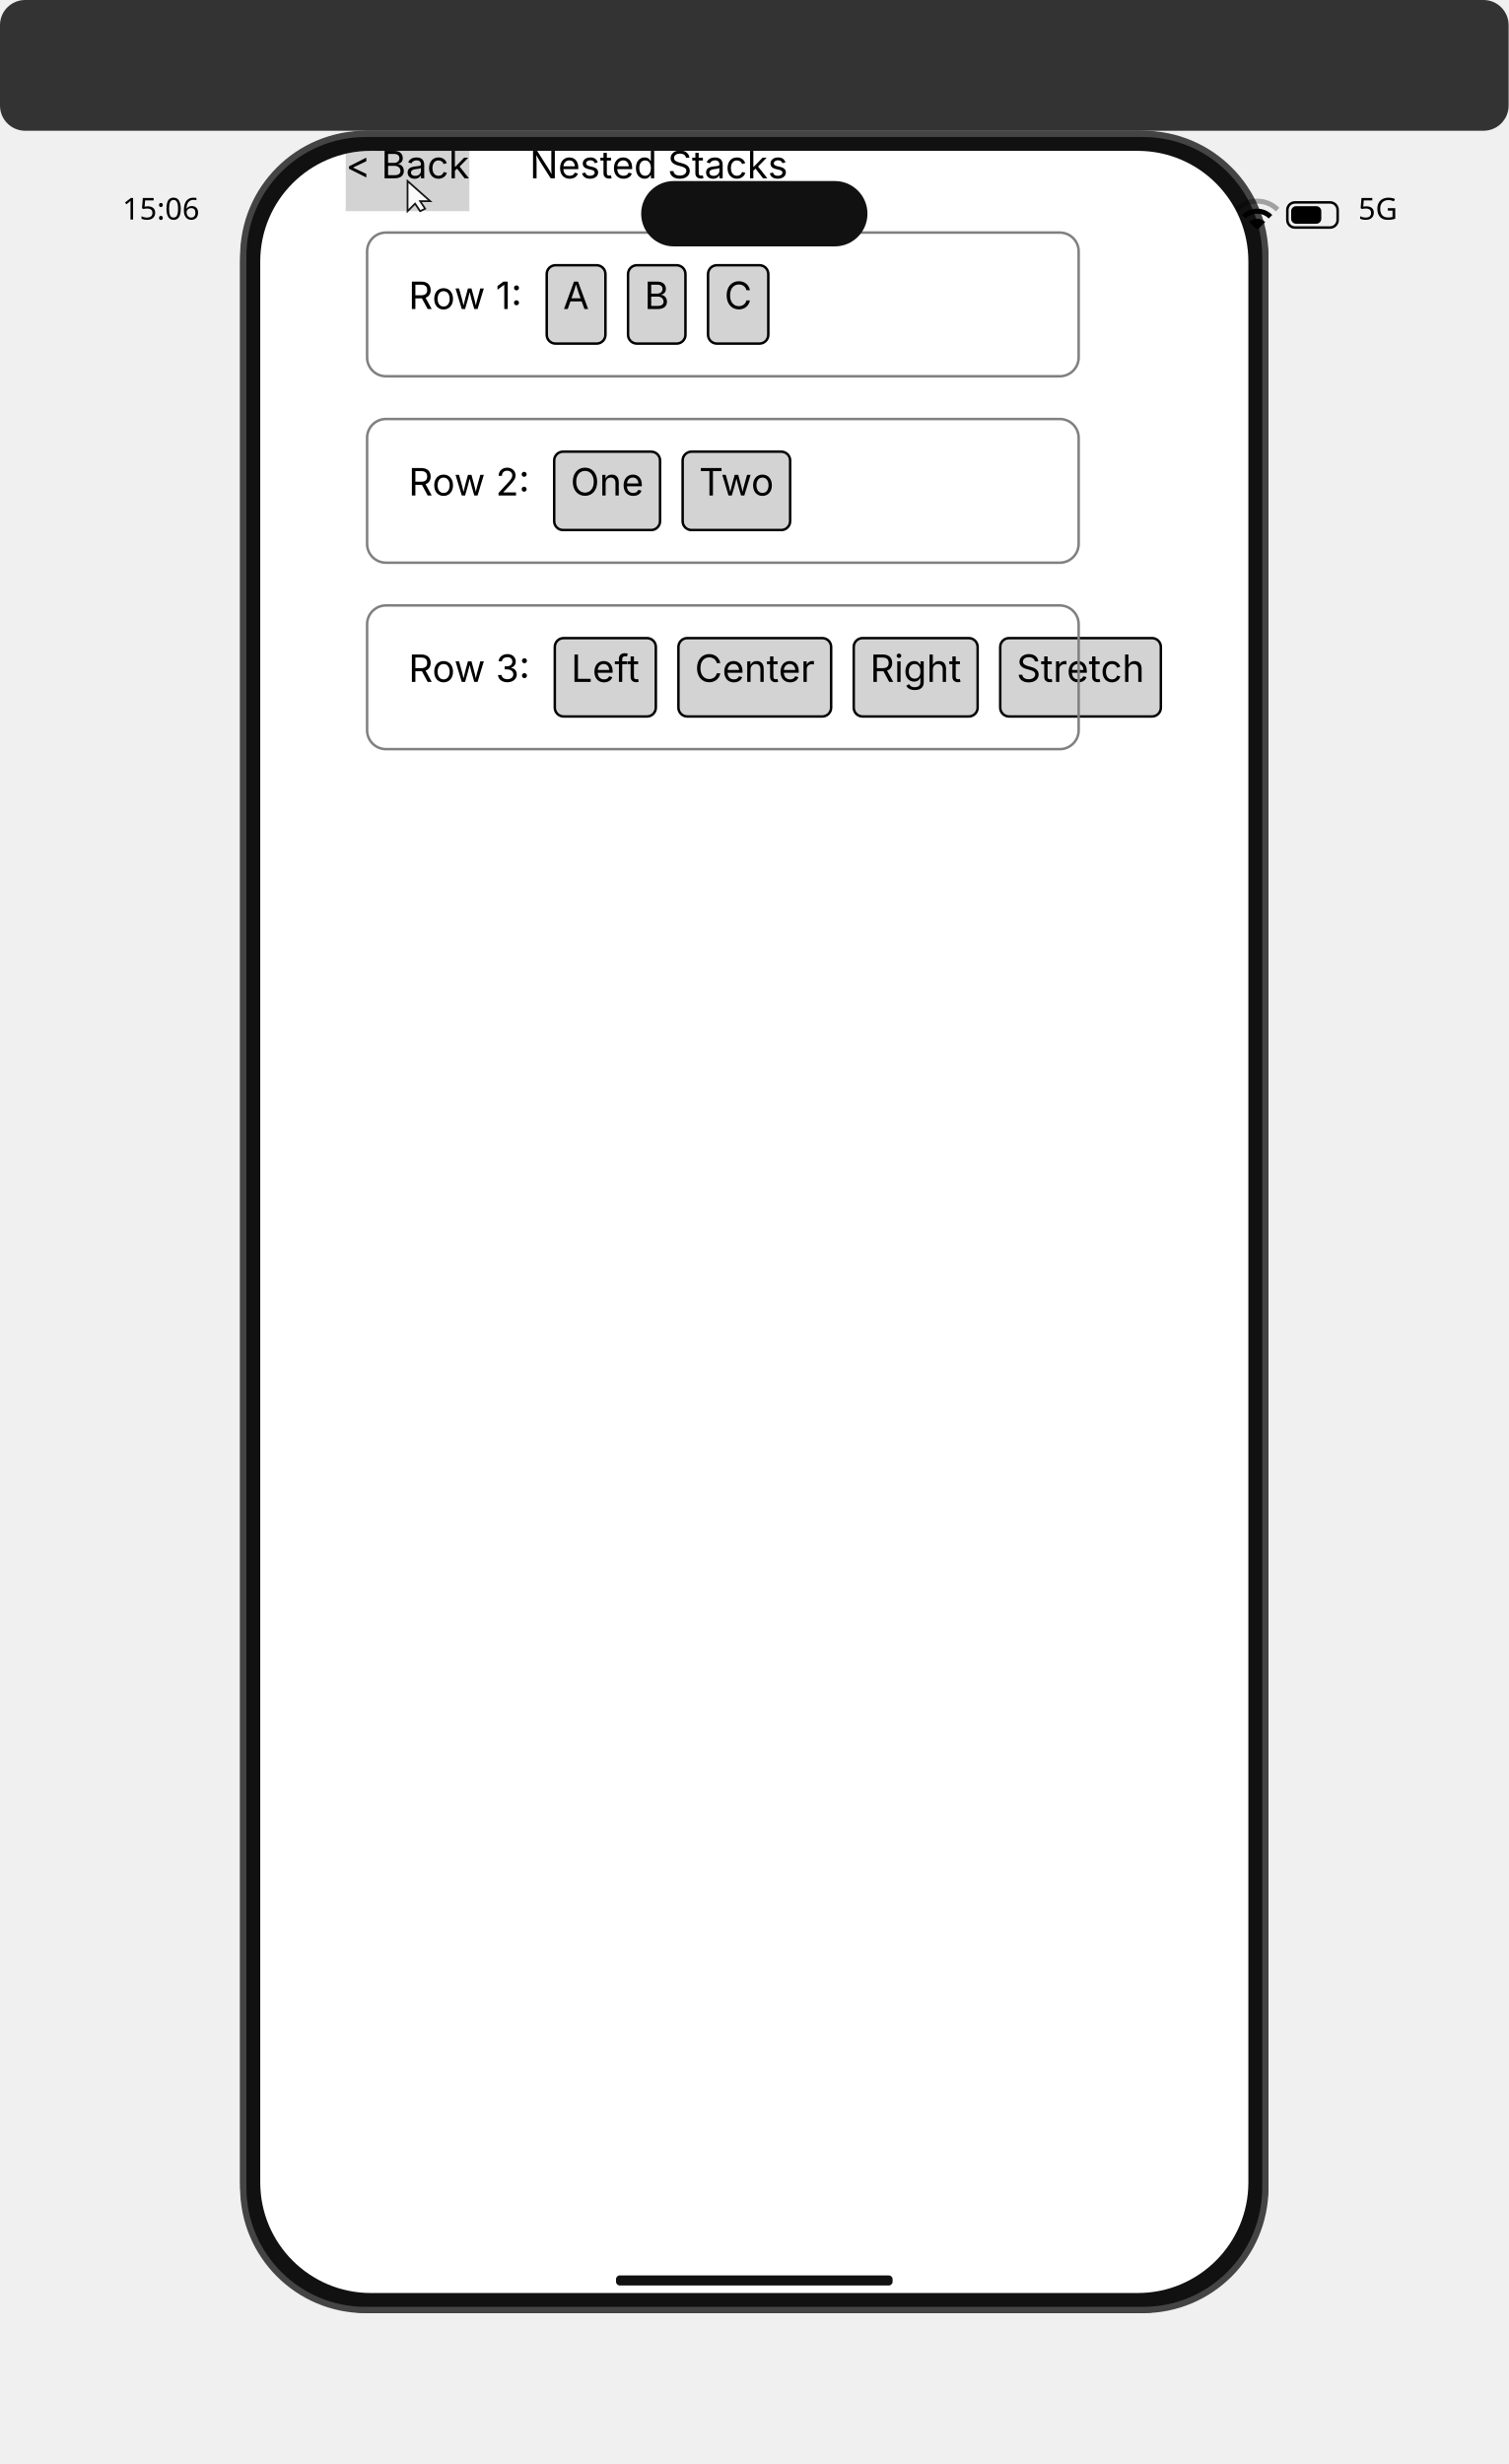
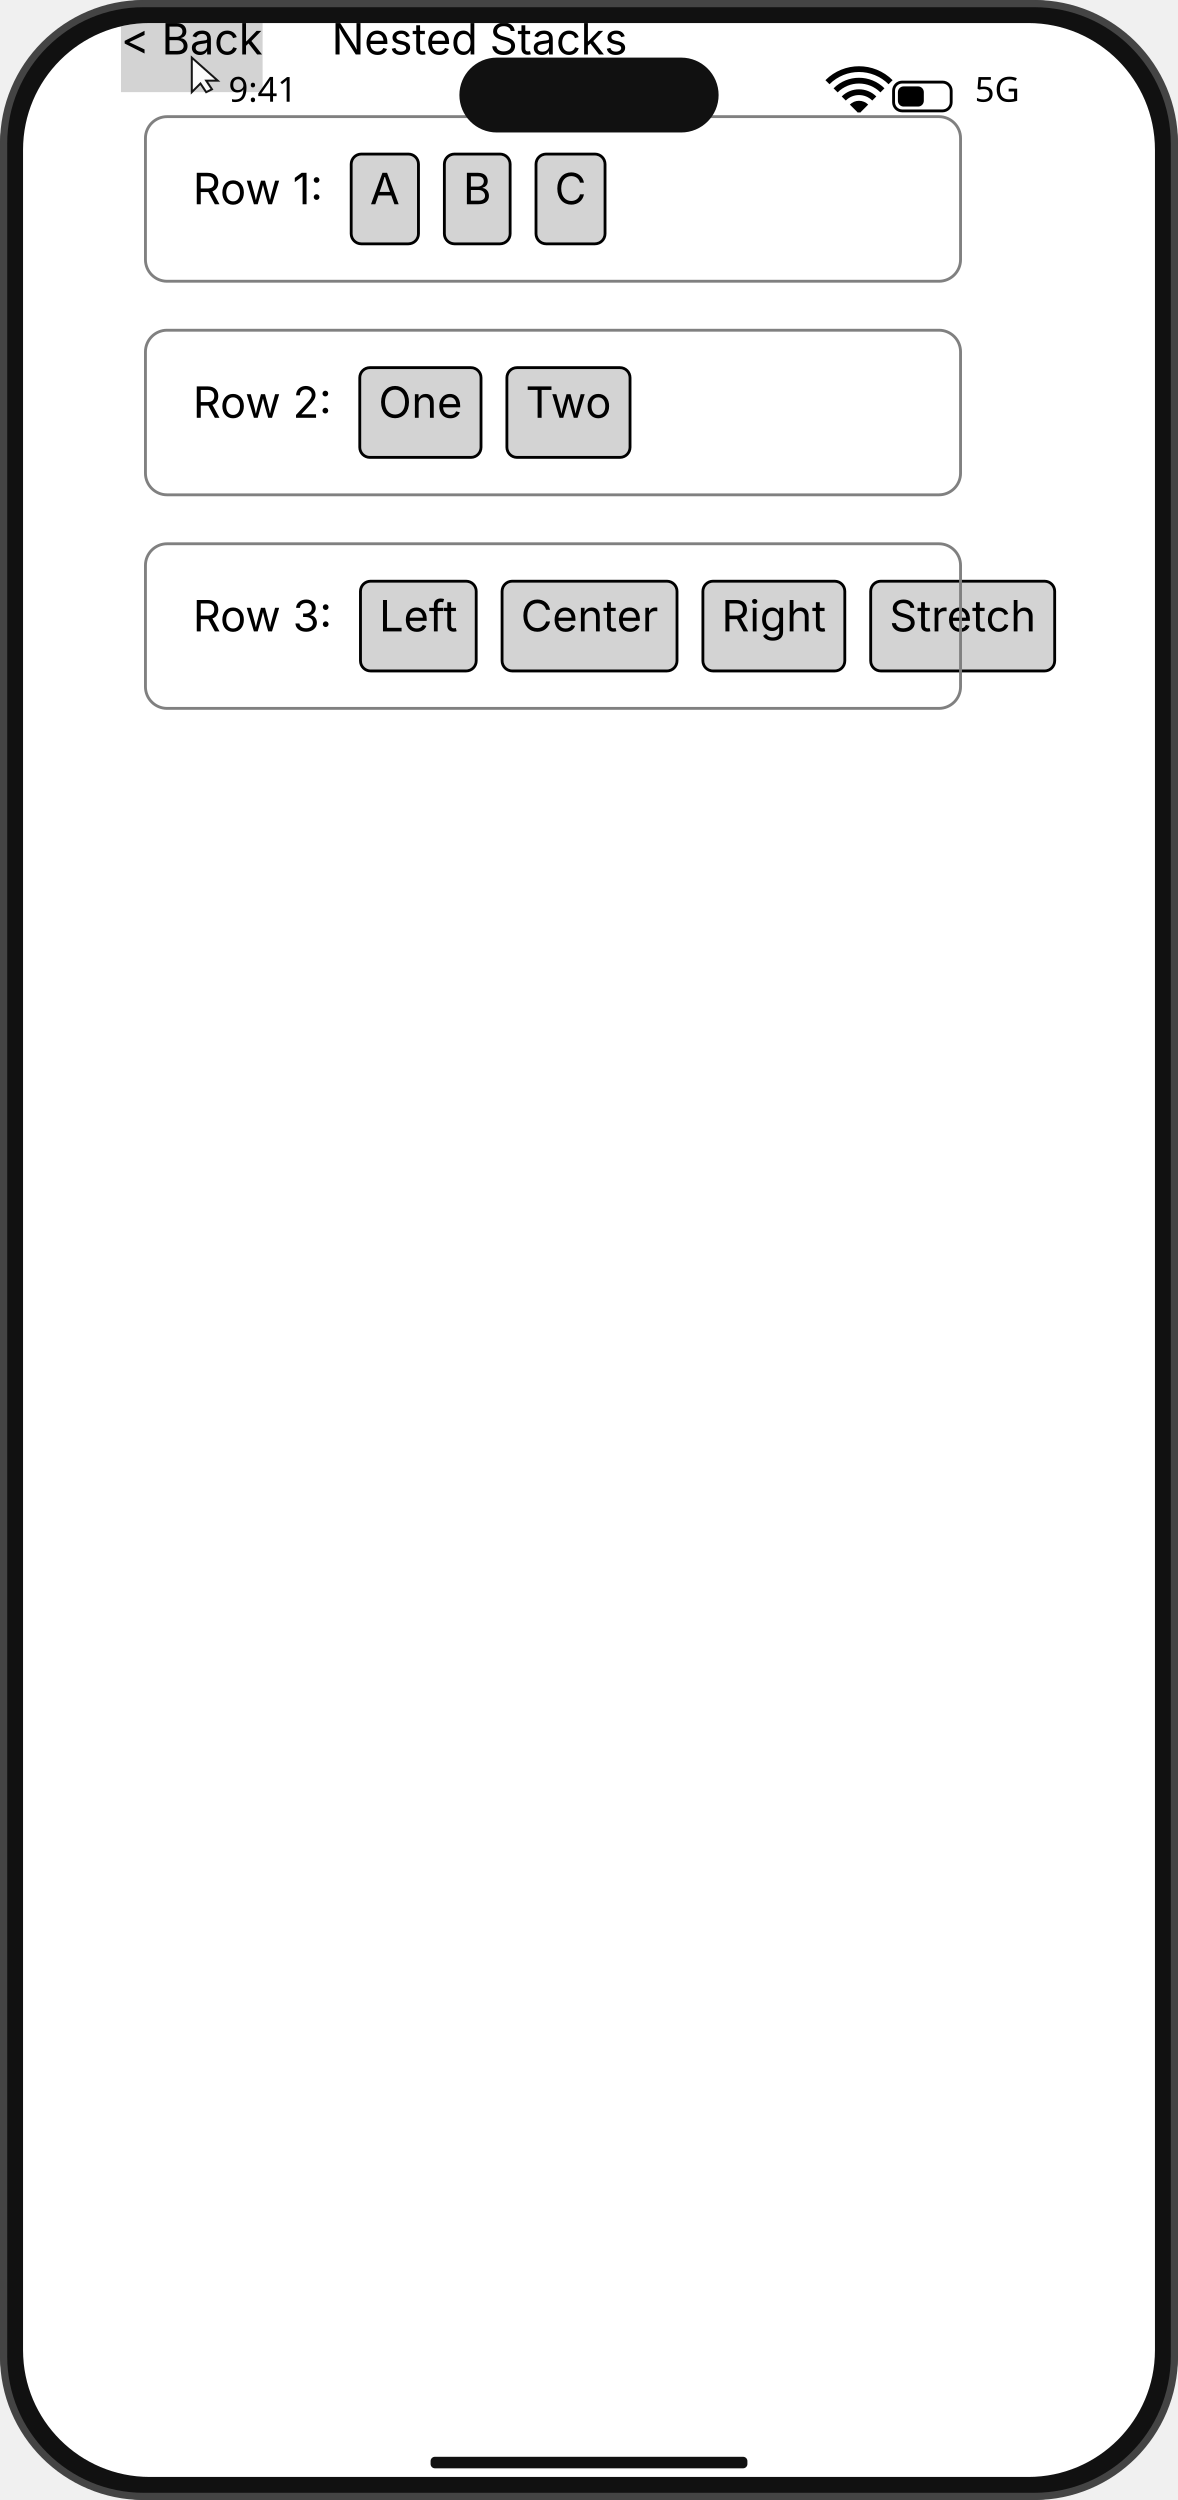
- <svg xmlns="http://www.w3.org/2000/svg" width="600" height="980" viewBox="0 0 600 980">
+ <svg xmlns="http://www.w3.org/2000/svg" width="409" height="868" viewBox="0 0 409 868">
  <defs>
    <clipPath id="clip0">
-       <path d="M 147.5 60 H 452.5 A 44 44 0 0 1 496.5 104 V 868 A 44 44 0 0 1 452.5 912 H 147.5 A 44 44 0 0 1 103.5 868 V 104 A 44 44 0 0 1 147.5 60 Z " clip-rule="nonzero" />
+       <path d="M 52 8 H 357 A 44 44 0 0 1 401 52 V 816 A 44 44 0 0 1 357 860 H 52 A 44 44 0 0 1 8 816 V 52 A 44 44 0 0 1 52 8 Z " clip-rule="nonzero" />
    </clipPath>
  </defs>
  <g clip-path="url(#clip0)">
-     <g transform="translate(103.5,60)">
+     <g transform="translate(8,8)">
      <rect x="0" y="0" width="393" height="852" fill="#FFFFFF" />
      <path d="M 50 33 H 318 A 7 7 0 0 1 325 40 V 82.15 A 7 7 0 0 1 318 89.15 H 50 A 7 7 0 0 1 43 82.15 V 40 A 7 7 0 0 1 50 33 Z " fill="#FFFFFF" fill-rule="nonzero" />
      <text x="59" y="52" fill="#000000" text-anchor="start" dominant-baseline="text-before-edge" font-size="15" font-family="Inter" font-weight="Xui.Core.Canvas.FontWeight" xml:space="preserve">Row 1:</text>
      <path d="M 117.44 46 H 133.79 A 3 3 0 0 1 136.79 49 V 73.15 A 3 3 0 0 1 133.79 76.15 H 117.44 A 3 3 0 0 1 114.44 73.15 V 49 A 3 3 0 0 1 117.44 46 Z " fill="#D3D3D3" fill-rule="nonzero" />
      <text x="120.44" y="52" fill="#000000" text-anchor="start" dominant-baseline="text-before-edge" font-size="15" font-family="Inter" xml:space="preserve">A</text>
      <path d="M 117.44 45.5 H 133.79 A 3.5 3.5 0 0 1 137.29 49 V 73.15 A 3.5 3.5 0 0 1 133.79 76.65 H 117.44 A 3.5 3.5 0 0 1 113.94 73.15 V 49 A 3.5 3.5 0 0 1 117.44 45.5 Z " fill="none" stroke="#000000" />
      <path d="M 149.79 46 H 165.61 A 3 3 0 0 1 168.61 49 V 73.15 A 3 3 0 0 1 165.61 76.15 H 149.79 A 3 3 0 0 1 146.79 73.15 V 49 A 3 3 0 0 1 149.79 46 Z " fill="#D3D3D3" fill-rule="nonzero" />
      <text x="152.79" y="52" fill="#000000" text-anchor="start" dominant-baseline="text-before-edge" font-size="15" font-family="Inter" xml:space="preserve">B</text>
      <path d="M 149.79 45.5 H 165.61 A 3.5 3.5 0 0 1 169.11 49 V 73.15 A 3.5 3.5 0 0 1 165.61 76.65 H 149.79 A 3.5 3.5 0 0 1 146.29 73.15 V 49 A 3.5 3.5 0 0 1 149.79 45.5 Z " fill="none" stroke="#000000" />
      <path d="M 181.61 46 H 198.56 A 3 3 0 0 1 201.56 49 V 73.15 A 3 3 0 0 1 198.56 76.15 H 181.61 A 3 3 0 0 1 178.61 73.15 V 49 A 3 3 0 0 1 181.61 46 Z " fill="#D3D3D3" fill-rule="nonzero" />
      <text x="184.61" y="52" fill="#000000" text-anchor="start" dominant-baseline="text-before-edge" font-size="15" font-family="Inter" xml:space="preserve">C</text>
      <path d="M 181.61 45.5 H 198.56 A 3.5 3.5 0 0 1 202.06 49 V 73.15 A 3.5 3.5 0 0 1 198.56 76.65 H 181.61 A 3.5 3.5 0 0 1 178.11 73.15 V 49 A 3.5 3.5 0 0 1 181.61 45.5 Z " fill="none" stroke="#000000" />
      <path d="M 50 32.5 H 318 A 7.5 7.5 0 0 1 325.5 40 V 82.15 A 7.5 7.5 0 0 1 318 89.65 H 50 A 7.5 7.5 0 0 1 42.5 82.15 V 40 A 7.5 7.5 0 0 1 50 32.5 Z " fill="none" stroke="#808080" />
      <path d="M 50 107.15 H 318 A 7 7 0 0 1 325 114.15 V 156.3 A 7 7 0 0 1 318 163.3 H 50 A 7 7 0 0 1 43 156.3 V 114.15 A 7 7 0 0 1 50 107.15 Z " fill="#FFFFFF" fill-rule="nonzero" />
      <text x="59" y="126.15" fill="#000000" text-anchor="start" dominant-baseline="text-before-edge" font-size="15" font-family="Inter" font-weight="Xui.Core.Canvas.FontWeight" xml:space="preserve">Row 2:</text>
      <path d="M 120.42 120.15 H 155.5 A 3 3 0 0 1 158.5 123.15 V 147.3 A 3 3 0 0 1 155.5 150.3 H 120.42 A 3 3 0 0 1 117.42 147.3 V 123.15 A 3 3 0 0 1 120.42 120.15 Z " fill="#D3D3D3" fill-rule="nonzero" />
      <text x="123.42" y="126.15" fill="#000000" text-anchor="start" dominant-baseline="text-before-edge" font-size="15" font-family="Inter" xml:space="preserve">One</text>
      <path d="M 120.42 119.65 H 155.5 A 3.5 3.5 0 0 1 159 123.15 V 147.3 A 3.5 3.5 0 0 1 155.5 150.8 H 120.42 A 3.5 3.5 0 0 1 116.92 147.3 V 123.15 A 3.5 3.5 0 0 1 120.42 119.65 Z " fill="none" stroke="#000000" />
      <path d="M 171.5 120.15 H 207.24 A 3 3 0 0 1 210.24 123.15 V 147.3 A 3 3 0 0 1 207.24 150.3 H 171.5 A 3 3 0 0 1 168.5 147.3 V 123.15 A 3 3 0 0 1 171.5 120.15 Z " fill="#D3D3D3" fill-rule="nonzero" />
      <text x="174.5" y="126.15" fill="#000000" text-anchor="start" dominant-baseline="text-before-edge" font-size="15" font-family="Inter" xml:space="preserve">Two</text>
      <path d="M 171.5 119.65 H 207.24 A 3.5 3.5 0 0 1 210.74 123.15 V 147.3 A 3.5 3.5 0 0 1 207.24 150.8 H 171.5 A 3.5 3.5 0 0 1 168 147.3 V 123.15 A 3.5 3.5 0 0 1 171.5 119.65 Z " fill="none" stroke="#000000" />
      <path d="M 50 106.65 H 318 A 7.5 7.5 0 0 1 325.5 114.15 V 156.3 A 7.5 7.5 0 0 1 318 163.8 H 50 A 7.5 7.5 0 0 1 42.5 156.3 V 114.15 A 7.5 7.5 0 0 1 50 106.65 Z " fill="none" stroke="#808080" />
      <path d="M 50 181.3 H 318 A 7 7 0 0 1 325 188.3 V 230.45 A 7 7 0 0 1 318 237.45 H 50 A 7 7 0 0 1 43 230.45 V 188.3 A 7 7 0 0 1 50 181.3 Z " fill="#FFFFFF" fill-rule="nonzero" />
      <text x="59" y="200.3" fill="#000000" text-anchor="start" dominant-baseline="text-before-edge" font-size="15" font-family="Inter" font-weight="Xui.Core.Canvas.FontWeight" xml:space="preserve">Row 3:</text>
      <path d="M 120.66 194.3 H 153.83 A 3 3 0 0 1 156.83 197.3 V 221.45 A 3 3 0 0 1 153.83 224.45 H 120.66 A 3 3 0 0 1 117.66 221.45 V 197.3 A 3 3 0 0 1 120.66 194.3 Z " fill="#D3D3D3" fill-rule="nonzero" />
      <text x="123.66" y="200.3" fill="#000000" text-anchor="start" dominant-baseline="text-before-edge" font-size="15" font-family="Inter" xml:space="preserve">Left</text>
      <path d="M 120.66 193.8 H 153.83 A 3.5 3.5 0 0 1 157.33 197.3 V 221.45 A 3.5 3.5 0 0 1 153.83 224.95 H 120.66 A 3.5 3.5 0 0 1 117.16 221.45 V 197.3 A 3.5 3.5 0 0 1 120.66 193.8 Z " fill="none" stroke="#000000" />
      <path d="M 169.83 194.3 H 223.55 A 3 3 0 0 1 226.55 197.3 V 221.45 A 3 3 0 0 1 223.55 224.45 H 169.83 A 3 3 0 0 1 166.83 221.45 V 197.3 A 3 3 0 0 1 169.83 194.3 Z " fill="#D3D3D3" fill-rule="nonzero" />
      <text x="172.83" y="200.3" fill="#000000" text-anchor="start" dominant-baseline="text-before-edge" font-size="15" font-family="Inter" xml:space="preserve">Center</text>
      <path d="M 169.83 193.8 H 223.55 A 3.5 3.5 0 0 1 227.05 197.3 V 221.45 A 3.5 3.5 0 0 1 223.55 224.95 H 169.83 A 3.5 3.5 0 0 1 166.33 221.45 V 197.3 A 3.5 3.5 0 0 1 169.83 193.8 Z " fill="none" stroke="#000000" />
      <path d="M 239.55 194.3 H 281.81 A 3 3 0 0 1 284.81 197.3 V 221.45 A 3 3 0 0 1 281.81 224.45 H 239.55 A 3 3 0 0 1 236.55 221.45 V 197.3 A 3 3 0 0 1 239.55 194.3 Z " fill="#D3D3D3" fill-rule="nonzero" />
      <text x="242.55" y="200.3" fill="#000000" text-anchor="start" dominant-baseline="text-before-edge" font-size="15" font-family="Inter" xml:space="preserve">Right</text>
      <path d="M 239.55 193.8 H 281.81 A 3.5 3.5 0 0 1 285.31 197.3 V 221.45 A 3.5 3.5 0 0 1 281.81 224.95 H 239.55 A 3.5 3.5 0 0 1 236.05 221.45 V 197.3 A 3.5 3.5 0 0 1 239.55 193.8 Z " fill="none" stroke="#000000" />
      <path d="M 297.81 194.3 H 354.68 A 3 3 0 0 1 357.68 197.3 V 221.45 A 3 3 0 0 1 354.68 224.45 H 297.81 A 3 3 0 0 1 294.81 221.45 V 197.3 A 3 3 0 0 1 297.81 194.3 Z " fill="#D3D3D3" fill-rule="nonzero" />
      <text x="300.81" y="200.3" fill="#000000" text-anchor="start" dominant-baseline="text-before-edge" font-size="15" font-family="Inter" xml:space="preserve">Stretch</text>
      <path d="M 297.81 193.8 H 354.68 A 3.5 3.5 0 0 1 358.18 197.3 V 221.45 A 3.5 3.5 0 0 1 354.68 224.95 H 297.81 A 3.5 3.5 0 0 1 294.31 221.45 V 197.3 A 3.5 3.5 0 0 1 297.81 193.8 Z " fill="none" stroke="#000000" />
      <path d="M 50 180.8 H 318 A 7.5 7.5 0 0 1 325.5 188.3 V 230.45 A 7.5 7.5 0 0 1 318 237.95 H 50 A 7.5 7.5 0 0 1 42.5 230.45 V 188.3 A 7.5 7.5 0 0 1 50 180.8 Z " fill="none" stroke="#808080" />
      <rect x="34" y="0" width="300" height="24" fill="#FFFFFF" />
      <rect x="34" y="0" width="49.18" height="24" fill="#D3D3D3" />
      <text x="34" y="0" fill="#000000" text-anchor="start" dominant-baseline="text-before-edge" font-size="15" font-family="Inter" xml:space="preserve">&lt; Back</text>
      <text x="107.18" y="0" fill="#000000" text-anchor="start" dominant-baseline="text-before-edge" font-size="15" font-family="Inter" xml:space="preserve">Nested Stacks</text>
    </g>
  </g>
-   <path d="M 147.5 56 H 452.5 A 48 48 0 0 1 500.5 104 V 868 A 48 48 0 0 1 452.5 916 H 147.5 A 48 48 0 0 1 99.5 868 V 104 A 48 48 0 0 1 147.5 56 Z " fill="none" stroke="#111111" stroke-width="8" />
-   <path d="M 145.38 53.25 H 454.63 A 48.63 48.63 0 0 1 503.25 101.88 V 870.13 A 48.63 48.63 0 0 1 454.63 918.75 H 145.38 A 48.63 48.63 0 0 1 96.75 870.13 V 101.88 A 48.63 48.63 0 0 1 145.38 53.25 Z " fill="none" stroke="#444444" stroke-width="2.5" />
-   <path d="M 268 72 H 332 A 13 13 0 0 1 345 85 V 85 A 13 13 0 0 1 332 98 H 268 A 13 13 0 0 1 255 85 V 85 A 13 13 0 0 1 268 72 Z " fill="#111111" fill-rule="nonzero" />
-   <g transform="translate(64,78)">
-     <text x="0" y="0" fill="#000000" text-anchor="middle" dominant-baseline="text-before-edge" font-size="12" font-family="Verdana" font-weight="Xui.Core.Canvas.FontWeight" xml:space="preserve">15:06</text>
+   <path d="M 52 4 H 357 A 48 48 0 0 1 405 52 V 816 A 48 48 0 0 1 357 864 H 52 A 48 48 0 0 1 4 816 V 52 A 48 48 0 0 1 52 4 Z " fill="none" stroke="#111111" stroke-width="8" />
+   <path d="M 49.88 1.25 H 359.13 A 48.63 48.63 0 0 1 407.75 49.88 V 818.13 A 48.63 48.63 0 0 1 359.13 866.75 H 49.88 A 48.63 48.63 0 0 1 1.25 818.13 V 49.88 A 48.63 48.63 0 0 1 49.88 1.25 Z " fill="none" stroke="#444444" stroke-width="2.5" />
+   <path d="M 172.5 20 H 236.5 A 13 13 0 0 1 249.5 33 V 33 A 13 13 0 0 1 236.5 46 H 172.5 A 13 13 0 0 1 159.5 33 V 33 A 13 13 0 0 1 172.5 20 Z " fill="#111111" fill-rule="nonzero" />
+   <g transform="translate(91.25,26)">
+     <text x="0" y="0" fill="#000000" text-anchor="middle" dominant-baseline="text-before-edge" font-size="12" font-family="Verdana" font-weight="Xui.Core.Canvas.FontWeight" xml:space="preserve">9:41</text>
  </g>
-   <g transform="translate(500,91.5)">
+   <g transform="translate(298.25,39.5)">
    <path d="M 1.77 -1.77 A 2.5 2.5 0 0 0 -1.77 -1.77 " fill="none" stroke="#000000" stroke-width="4" />
    <path d="M 5.3 -5.3 A 7.5 7.5 0 0 0 -5.3 -5.3 " fill="none" stroke="#000000" stroke-width="2" />
-     <path d="M 8.13 -8.13 A 11.5 11.5 0 0 0 -8.13 -8.13 " fill="none" stroke="#000000" stroke-width="2" stroke-opacity="0.33" />
+     <path d="M 8.13 -8.13 A 11.5 11.5 0 0 0 -8.13 -8.13 " fill="none" stroke="#000000" stroke-width="2" />
+     <path d="M 10.96 -10.96 A 15.5 15.5 0 0 0 -10.96 -10.96 " fill="none" stroke="#000000" stroke-width="2" />
  </g>
-   <g transform="translate(512,80.5)">
+   <g transform="translate(310.25,28.5)">
    <path d="M 3 0 H 17 A 3 3 0 0 1 20 3 V 7 A 3 3 0 0 1 17 10 H 3 A 3 3 0 0 1 0 7 V 3 A 3 3 0 0 1 3 0 Z " fill="none" stroke="#000000" />
-     <path d="M 3.5 1.5 H 11.5 A 2 2 0 0 1 13.5 3.5 V 6.5 A 2 2 0 0 1 11.5 8.5 H 3.5 A 2 2 0 0 1 1.5 6.5 V 3.5 A 2 2 0 0 1 3.5 1.5 Z " fill="#000000" fill-rule="nonzero" />
+     <path d="M 3.5 1.5 H 8.5 A 2 2 0 0 1 10.5 3.5 V 6.5 A 2 2 0 0 1 8.5 8.5 H 3.5 A 2 2 0 0 1 1.5 6.5 V 3.5 A 2 2 0 0 1 3.5 1.5 Z " fill="#000000" fill-rule="nonzero" />
  </g>
-   <g transform="translate(548,78)">
+   <g transform="translate(346.25,26)">
    <text x="0" y="0" fill="#000000" text-anchor="middle" dominant-baseline="text-before-edge" font-size="12" font-family="Verdana" font-weight="Xui.Core.Canvas.FontWeight" xml:space="preserve">5G</text>
  </g>
-   <path d="M 246.5 905 H 353.5 A 1.5 1.5 0 0 1 355 906.5 V 907.5 A 1.5 1.5 0 0 1 353.5 909 H 246.5 A 1.5 1.5 0 0 1 245 907.5 V 906.5 A 1.5 1.5 0 0 1 246.5 905 Z " fill="#111111" fill-rule="nonzero" />
-   <path d="M 10 0 H 590 A 10 10 0 0 1 600 10 V 42 A 10 10 0 0 1 590 52 H 10 A 10 10 0 0 1 0 42 V 10 A 10 10 0 0 1 10 0 Z " fill="#333333" fill-rule="nonzero" />
-   <g transform="translate(162.0911 72)" opacity="0.9">
+   <path d="M 151 853 H 258 A 1.5 1.5 0 0 1 259.5 854.5 V 855.5 A 1.5 1.5 0 0 1 258 857 H 151 A 1.5 1.5 0 0 1 149.5 855.5 V 854.5 A 1.5 1.5 0 0 1 151 853 Z " fill="#111111" fill-rule="nonzero" />
+   <g transform="translate(66.59106 20)" opacity="0.9">
    <polygon points="0,0 0,12 3,9 5,12 7,11 5,8 9,8" fill="white" stroke="black" stroke-width="0.7" />
  </g>
</svg>
